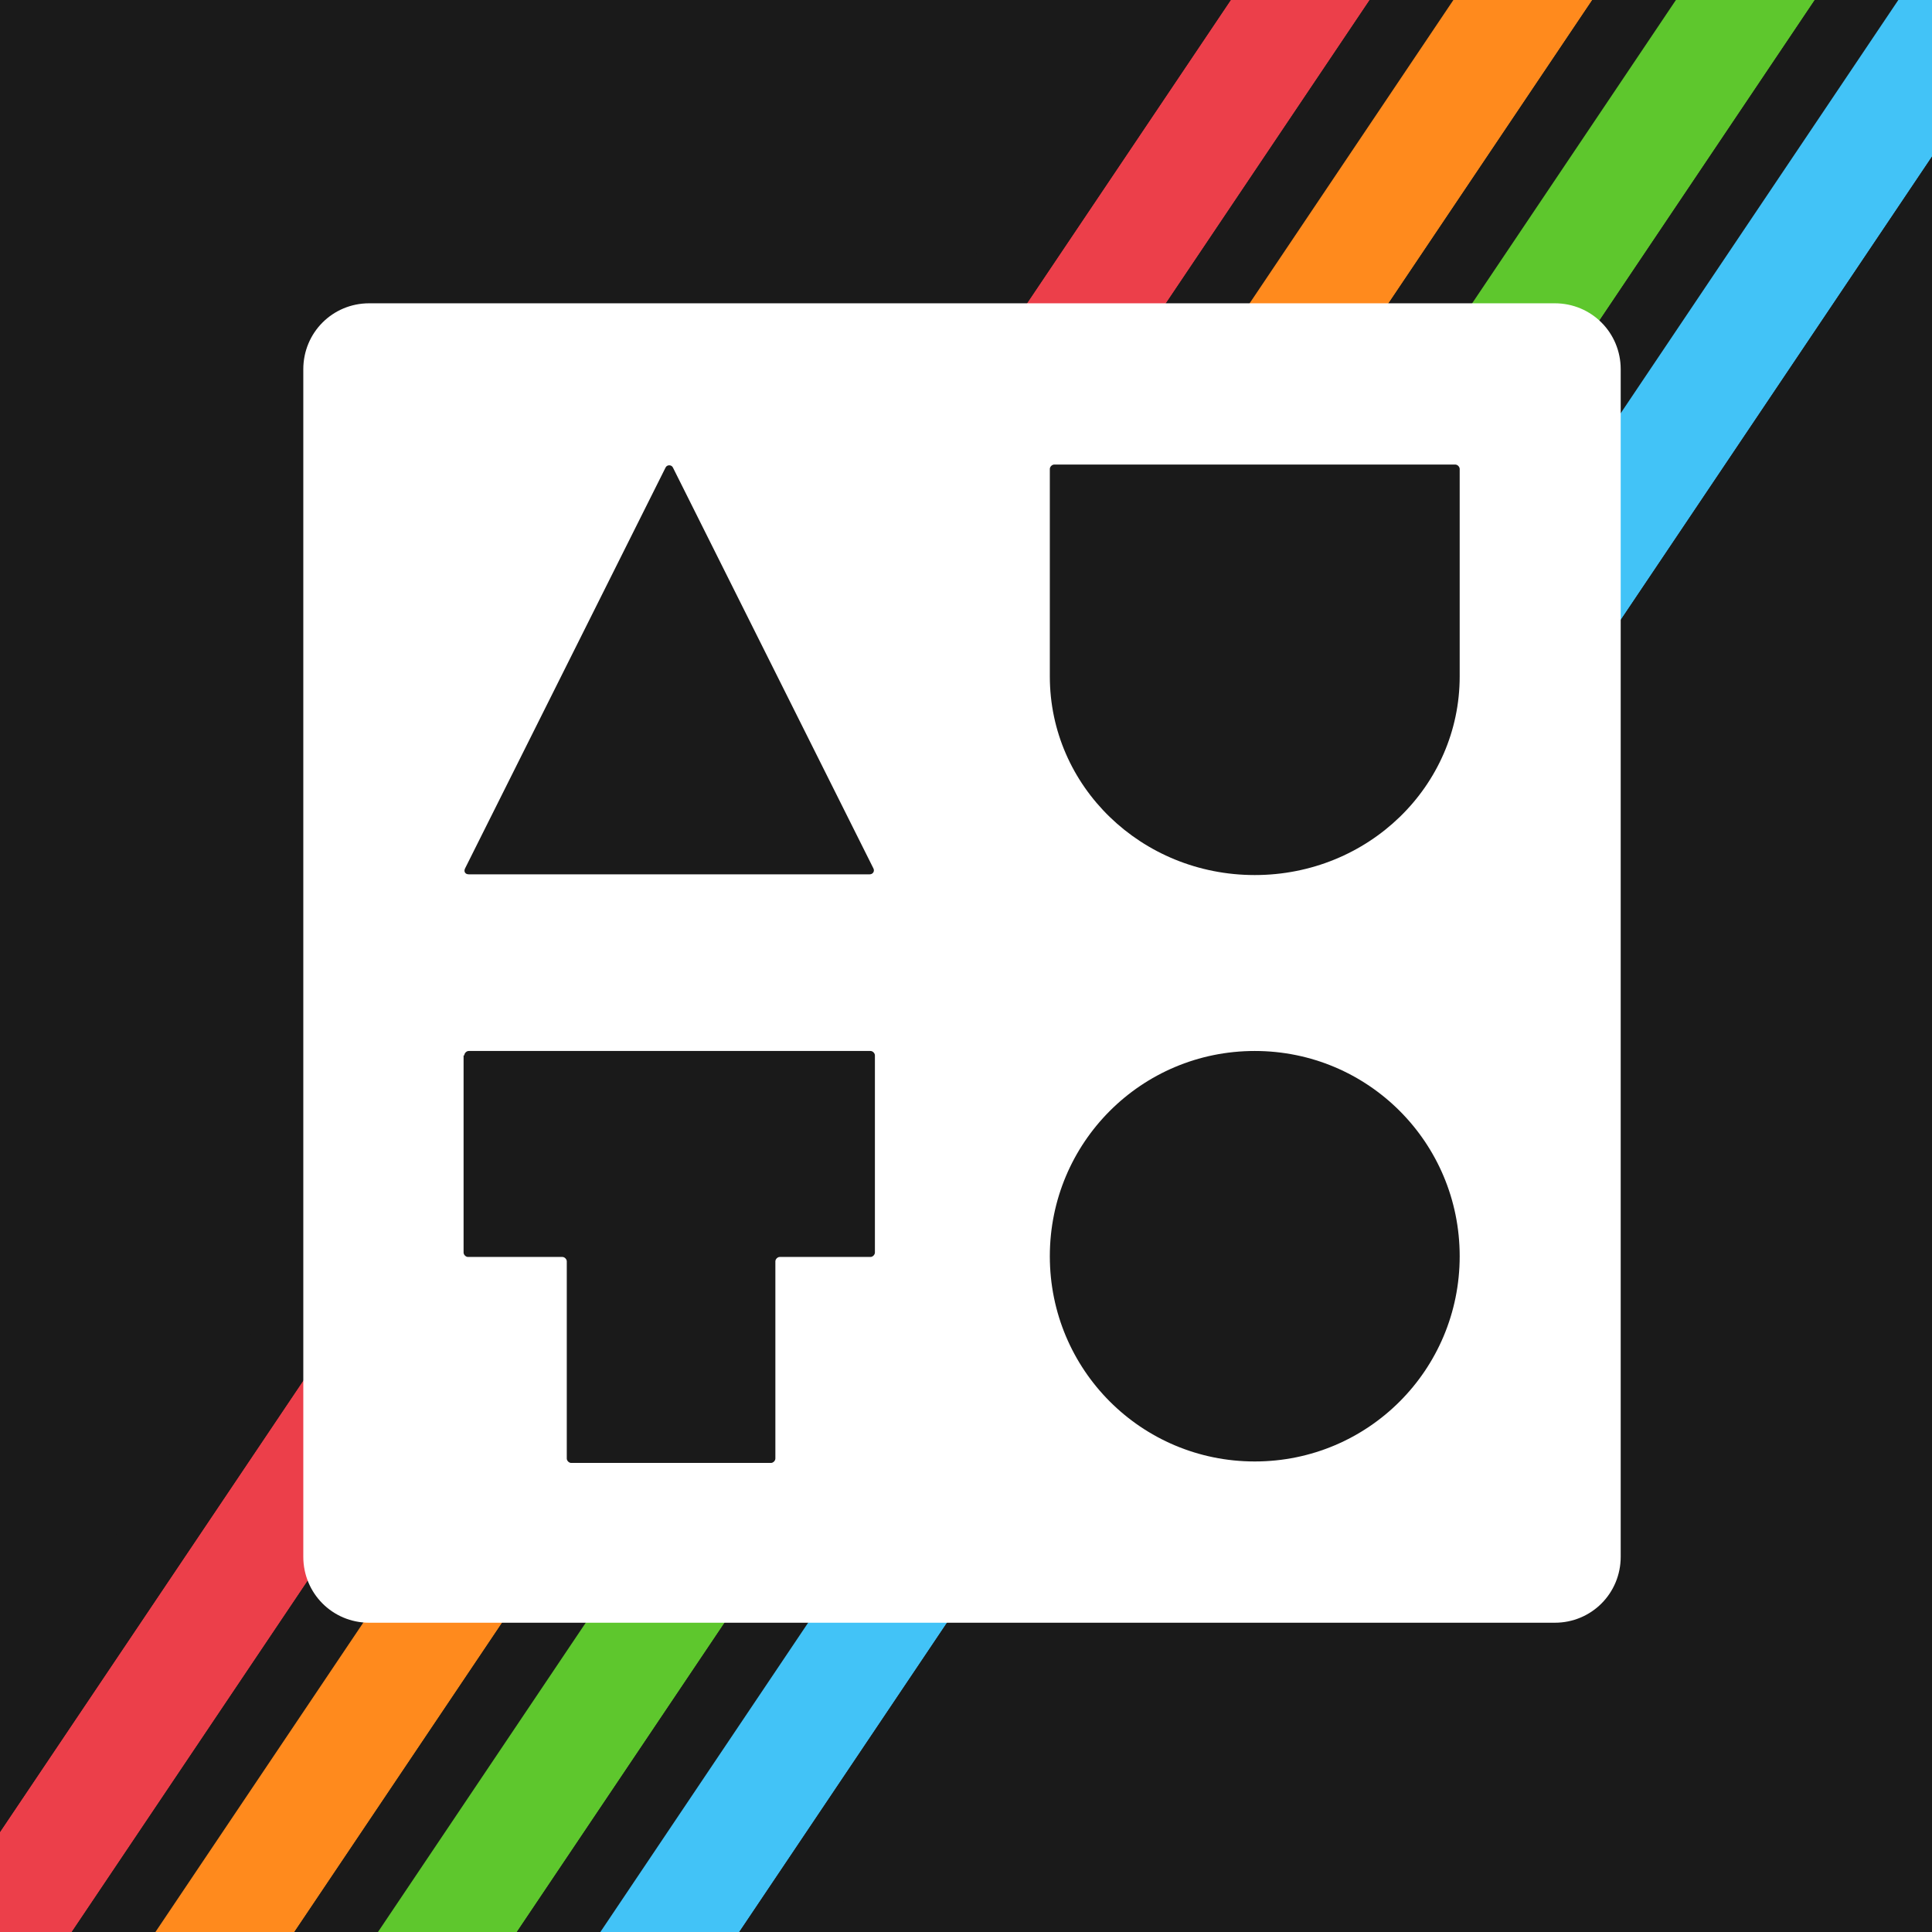
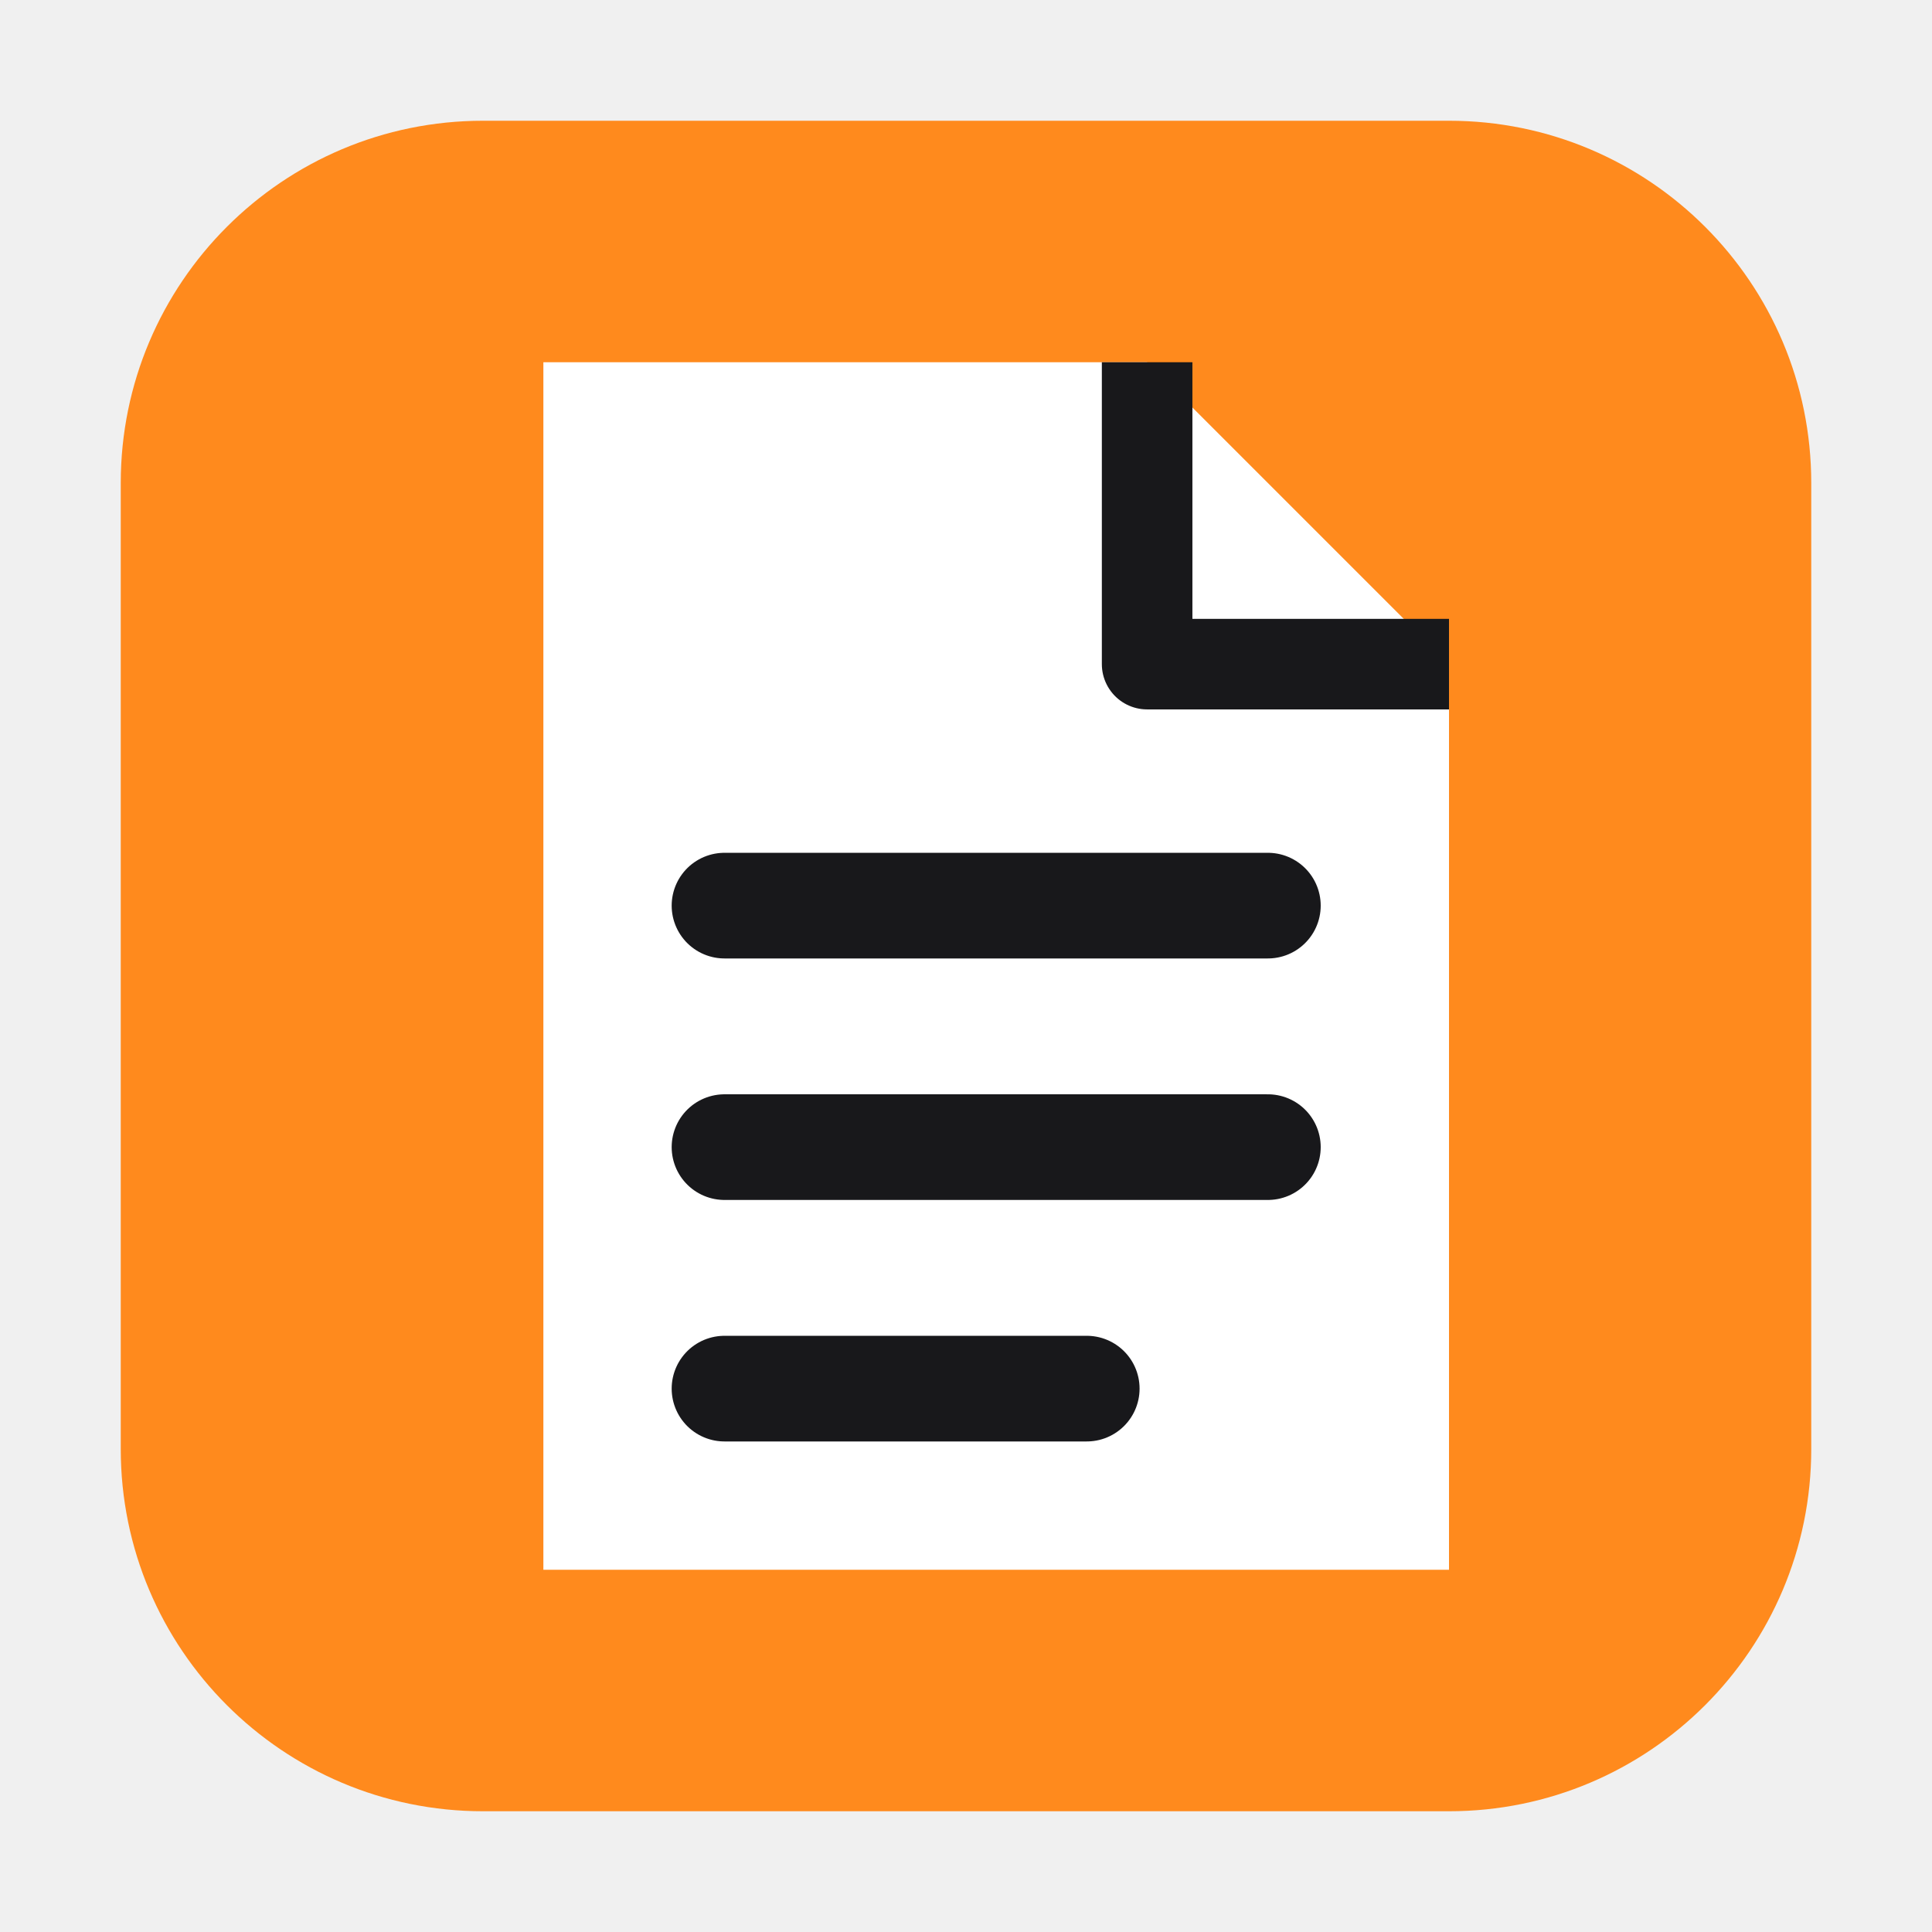
- <svg xmlns="http://www.w3.org/2000/svg" width="637" height="637" viewBox="0 0 637 637" fill="none">
-   <g clip-path="url(#clip0_1042_512)">
-     <rect width="637" height="637" fill="#1A1A1A" />
-     <path d="M693.161 -427.743L-623.632 1532.31L-591.107 1552.06L725.686 -407.988L693.161 -427.743Z" fill="#EC3F4A" />
-     <path d="M725.695 -407.962L-591.097 1552.09L-571.511 1563.98L745.281 -396.066L725.695 -407.962Z" fill="#1A1A1A" />
-     <path d="M745.281 -396.071L-571.511 1563.98L-538.986 1583.73L777.807 -376.315L745.281 -396.071Z" fill="#FF8A1D" />
-     <path d="M777.815 -376.302L-538.978 1583.75L-519.391 1595.64L797.402 -364.406L777.815 -376.302Z" fill="#1A1A1A" />
-     <path d="M797.394 -364.425L-519.399 1595.62L-486.874 1615.38L829.919 -344.67L797.394 -364.425Z" fill="#5EC72D" />
-     <path d="M829.913 -344.684L-486.879 1615.37L-467.293 1627.26L849.499 -332.787L829.913 -344.684Z" fill="#1A1A1A" />
-     <path d="M849.467 -332.791L-467.326 1627.26L-434.801 1647.01L881.992 -313.035L849.467 -332.791Z" fill="#42C3F7" />
-     <path d="M882 -313.038L-434.792 1647.01L-415.206 1658.91L901.587 -301.142L882 -313.038Z" fill="#1A1A1A" />
-     <path d="M673.55 -439.635L-643.242 1520.42L-623.656 1532.31L693.136 -427.738L673.55 -439.635Z" fill="#1A1A1A" />
-     <path d="M512.644 100H121.718C109.652 100 100 109.667 100 121.751V513.277C100 525.361 109.652 535.028 121.718 535.028H512.644C524.71 535.028 534.362 525.361 534.362 513.277V121.751C534.362 109.667 524.71 100 512.644 100Z" fill="white" />
-     <path d="M413.706 481.86C451.11 481.86 481.274 451.649 481.274 414.189C481.274 376.728 451.11 346.518 413.706 346.518C376.303 346.518 346.139 376.728 346.139 414.189C346.139 451.649 376.303 481.86 413.706 481.86Z" fill="#1A1A1A" />
-     <path d="M153.089 347.968C153.089 347.243 153.813 346.518 154.537 346.518H287.017C287.741 346.518 288.465 347.243 288.465 347.968V412.98C288.465 413.705 287.741 414.43 287.017 414.43H257.095C256.371 414.43 255.647 415.155 255.647 415.88V480.893C255.647 481.618 254.923 482.343 254.199 482.343H188.321C187.597 482.343 186.873 481.618 186.873 480.893V415.88C186.873 415.155 186.149 414.43 185.425 414.43H154.296C153.572 414.43 152.848 413.705 152.848 412.98V347.968H153.089Z" fill="#1A1A1A" />
-     <path d="M347.587 153.17C346.863 153.17 346.139 153.895 346.139 154.621V223.017C346.139 259.269 376.303 288.513 413.706 288.513C451.11 288.513 481.274 259.269 481.274 223.017V154.621C481.274 153.895 480.55 153.17 479.826 153.17H347.345H347.587Z" fill="#1A1A1A" />
-     <path d="M153.33 286.339C152.848 287.306 153.33 288.272 154.537 288.272H286.776C287.742 288.272 288.465 287.306 287.983 286.339L221.863 154.139C221.381 153.172 219.933 153.172 219.45 154.139L153.33 286.339Z" fill="#1A1A1A" />
-   </g>
-   <defs>
-     <clipPath id="clip0_1042_512">
-       <rect width="637" height="637" fill="white" />
-     </clipPath>
-   </defs>
+ <svg xmlns="http://www.w3.org/2000/svg" viewBox="0 0 64 64" role="img" aria-label="SpecDriven">
+   <rect x="4" y="4" width="56" height="56" rx="12" fill="#ff8a1d" />
+   <path d="M18 12h20l10 10v30H18z" fill="#fff" />
+   <path d="M38 12v10h10" fill="none" stroke="#18181b" stroke-width="3" stroke-linejoin="round" />
+   <path d="M24 30h18M24 38h18M24 46h12" fill="none" stroke="#18181b" stroke-width="3.5" stroke-linecap="round" />
</svg>
